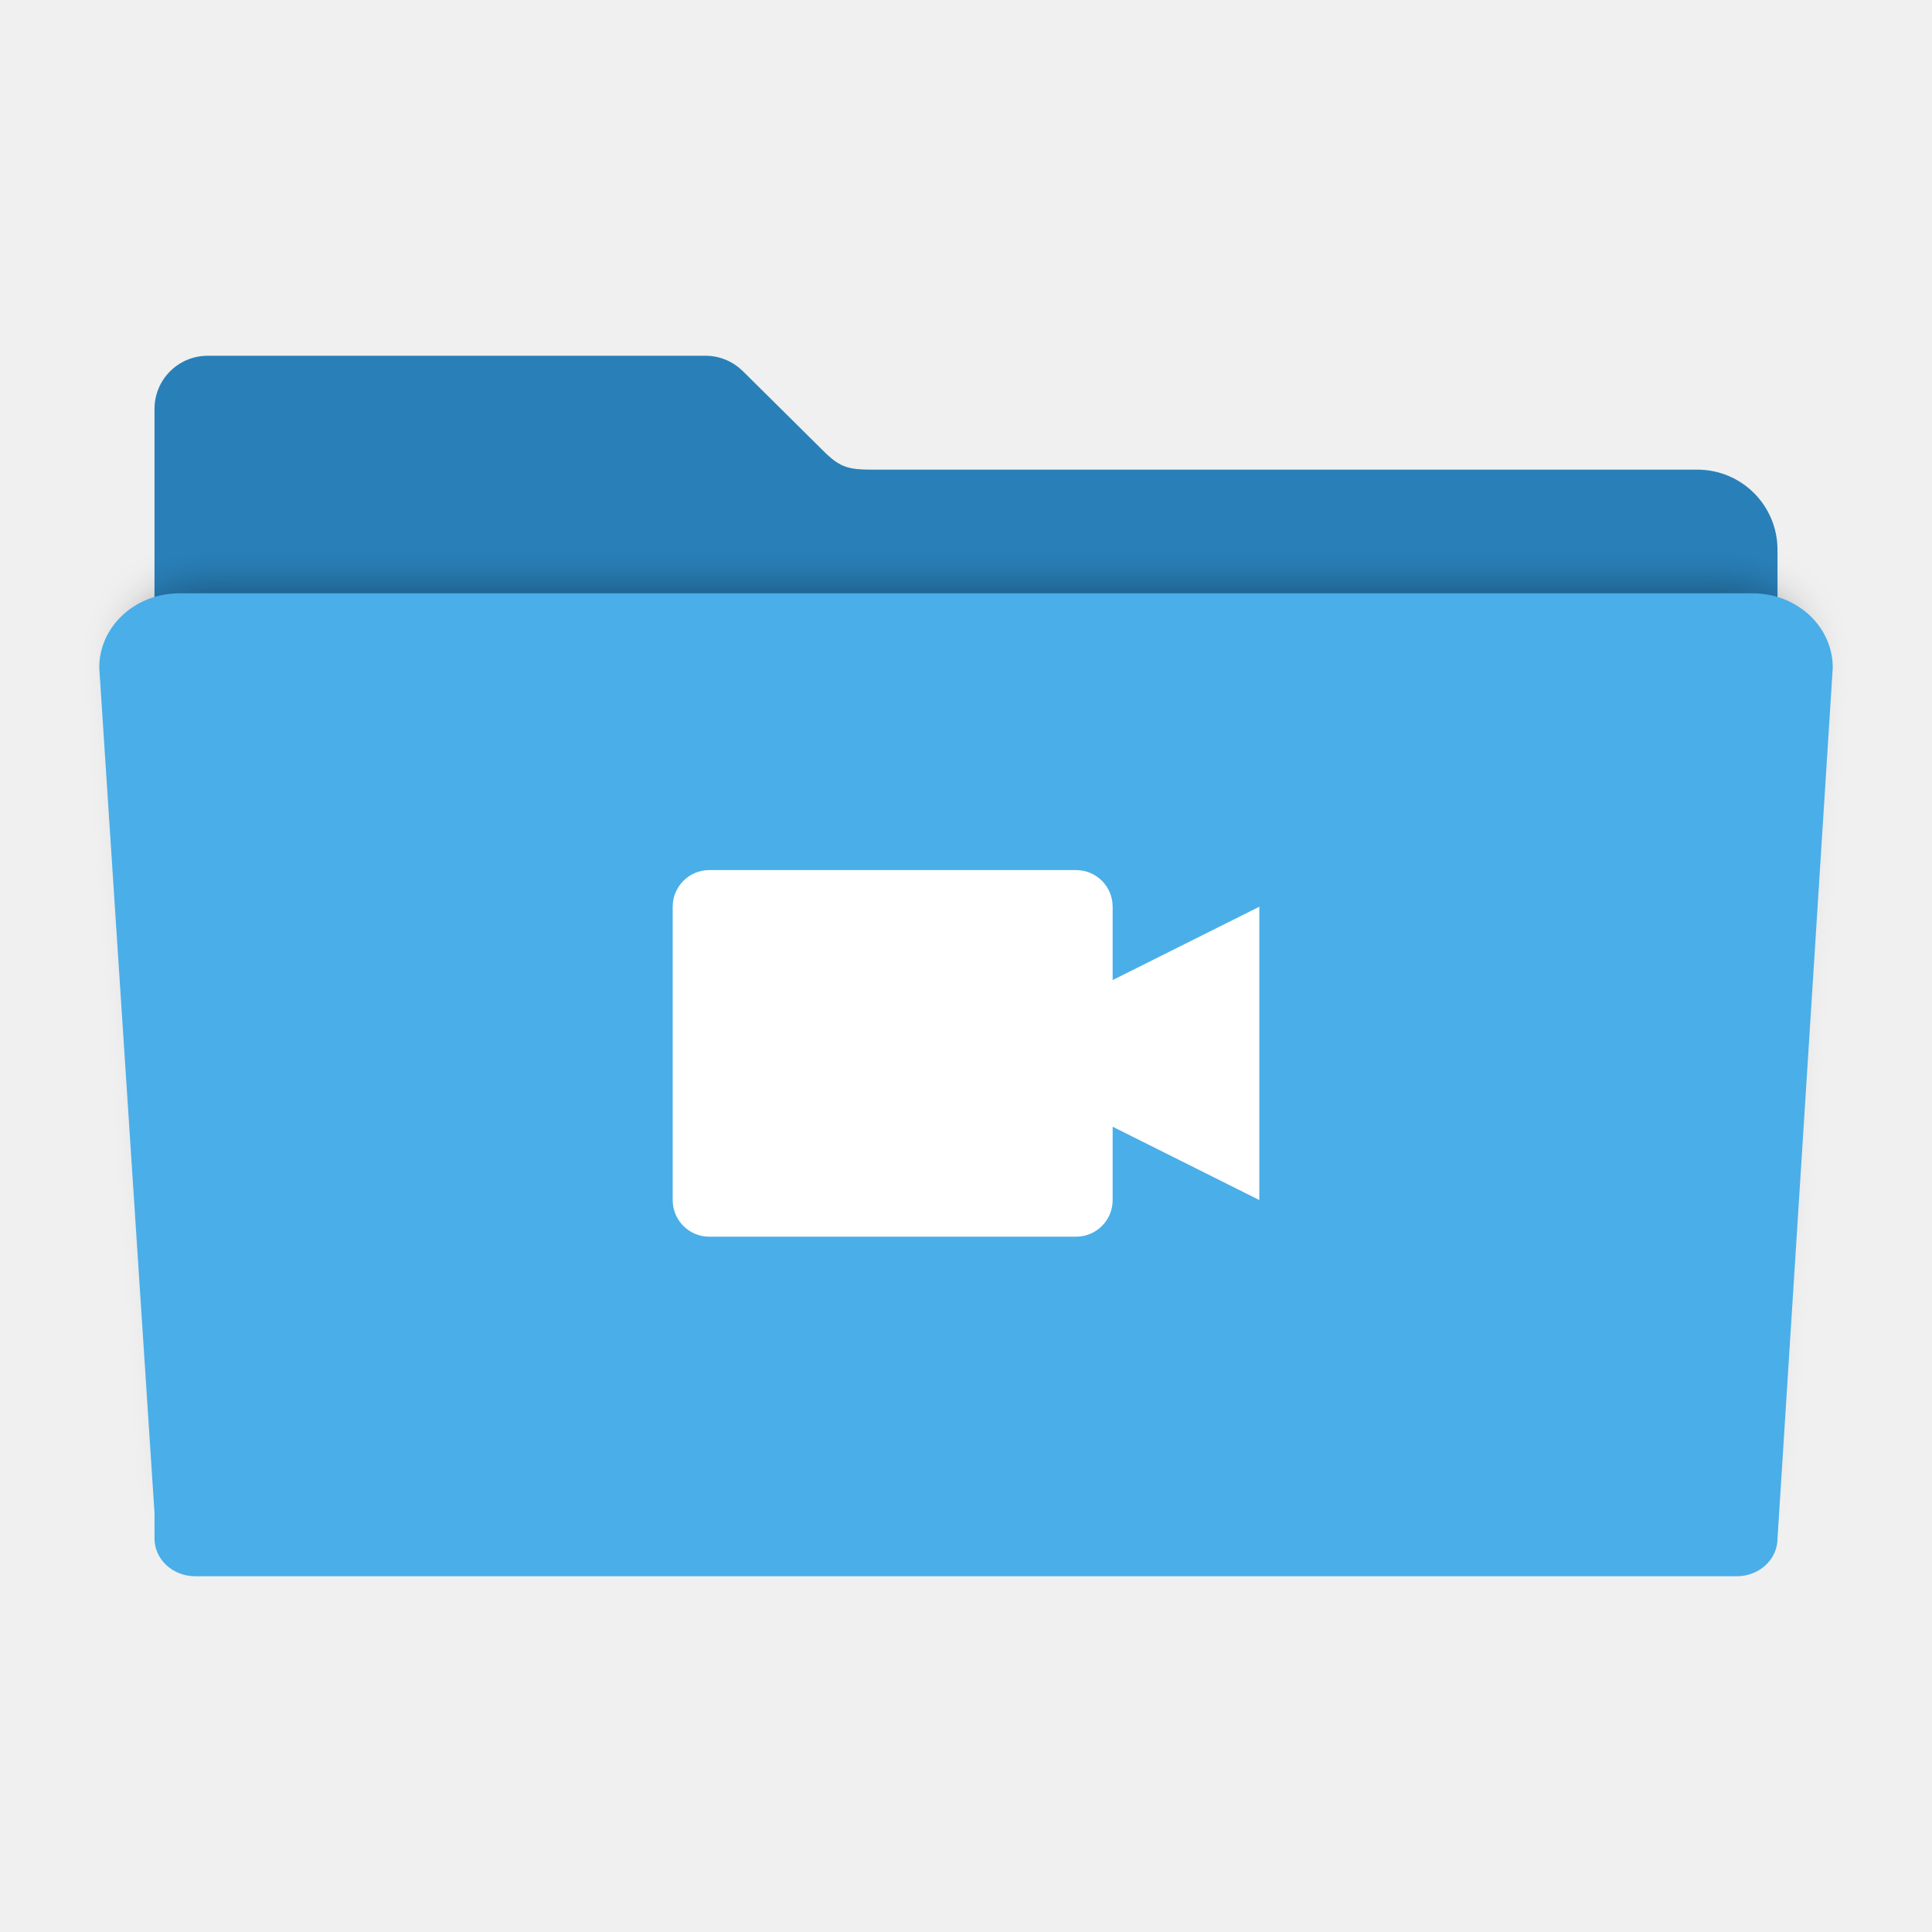
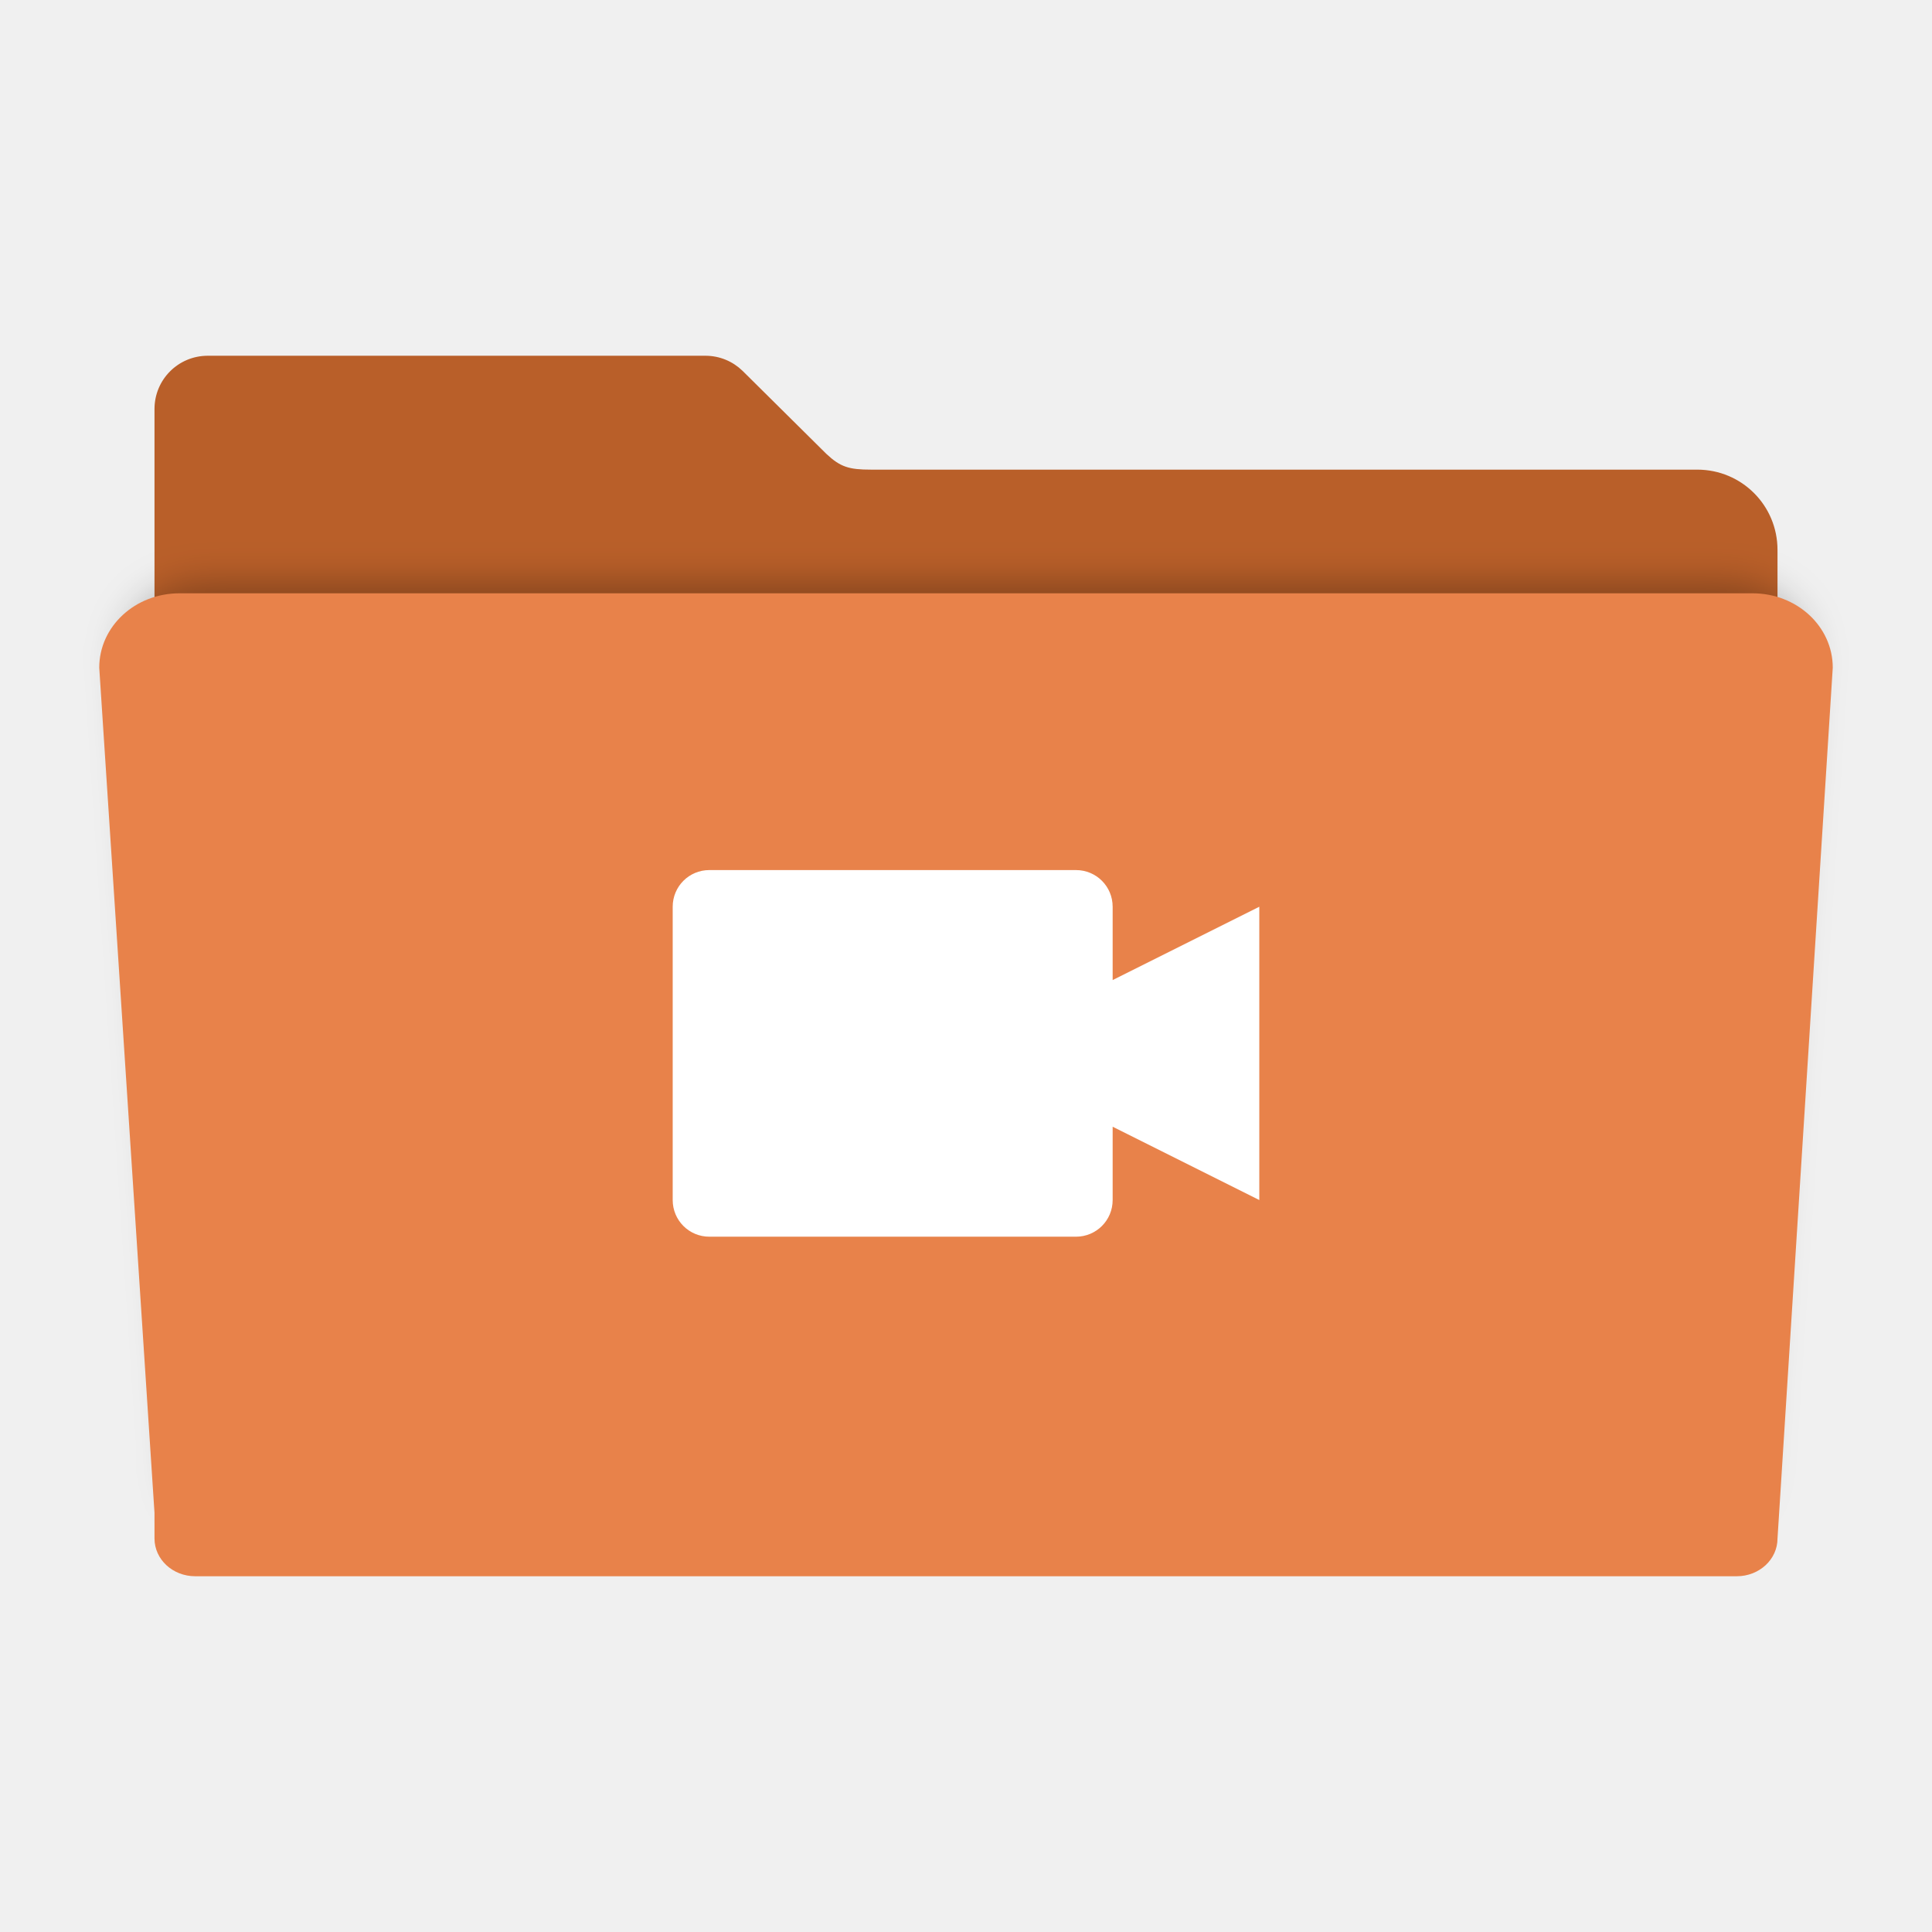
<svg xmlns="http://www.w3.org/2000/svg" id="svg2" version="1.1" width="512" height="512" viewBox="0 0 512 512">
  <defs id="defs6">
    <filter style="color-interpolation-filters:sRGB" id="filter4166" x="-0.028" width="1.056" y="-0.05" height="1.099">
      <feGaussianBlur stdDeviation="5.9" id="feGaussianBlur4168" />
    </filter>
  </defs>
  <g transform="translate(226.5678,444.6144)" id="g3926">
    <g transform="translate(21.73729,-39.12712)" id="g4102">
      <g id="g4157" transform="translate(-671.908,-288.4543)">
        <g id="g4214" transform="translate(10.86864,220.394)">
          <g id="g4509" transform="translate(756.6834,131.0984)">
            <g id="g4626" transform="translate(-198.0351,-23.25932)">
              <g id="g4671" transform="translate(-339.1017,-13.04237)">
-                 <path style="fill:#2980b9;fill-opacity:1;fill-rule:evenodd;stroke:#000000;stroke-width:0;stroke-linecap:butt;stroke-linejoin:miter;stroke-miterlimit:4;stroke-dasharray:none;stroke-opacity:1" d="m 248.255,-337.947 c -7.824,0 -14.124,6.298 -14.124,14.122 l 0,37.329 0,120.132 0,121.546 0,7.307 c 0,5.988 4.82,10.807 10.807,10.807 l 408.499,0 c 5.988,0 10.809,-4.82 10.809,-10.807 l 0,-128.853 -0.002,0 0,-120.132 c 0,-11.783 -9.486,-21.269 -21.269,-21.269 l -218.968,0 c -5.816,0 -8.114,-0.685 -11.839,-4.189 l -21.968,-21.769 c -0.075,-0.076 -0.152,-0.15 -0.228,-0.225 l -0.044,-0.043 -0.002,0.002 c -2.537,-2.449 -5.988,-3.958 -9.81,-3.958 z" id="rect2982-2" />
+                 <path style="fill:#b95f29;fill-opacity:1;fill-rule:evenodd;stroke:#000000;stroke-width:0;stroke-linecap:butt;stroke-linejoin:miter;stroke-miterlimit:4;stroke-dasharray:none;stroke-opacity:1" d="m 248.255,-337.947 c -7.824,0 -14.124,6.298 -14.124,14.122 l 0,37.329 0,120.132 0,121.546 0,7.307 c 0,5.988 4.82,10.807 10.807,10.807 l 408.499,0 c 5.988,0 10.809,-4.82 10.809,-10.807 l 0,-128.853 -0.002,0 0,-120.132 c 0,-11.783 -9.486,-21.269 -21.269,-21.269 l -218.968,0 c -5.816,0 -8.114,-0.685 -11.839,-4.189 l -21.968,-21.769 c -0.075,-0.076 -0.152,-0.15 -0.228,-0.225 l -0.044,-0.043 -0.002,0.002 c -2.537,-2.449 -5.988,-3.958 -9.81,-3.958 z" id="rect2982-2" />
                <path style="opacity:0.3;fill:#000000;fill-opacity:1;fill-rule:evenodd;stroke:#000000;stroke-width:0;stroke-linecap:butt;stroke-linejoin:miter;stroke-miterlimit:4;stroke-dasharray:none;stroke-opacity:1;filter:url(#filter4166)" d="m 28.241,148.072 c -12.876,0 -23.241,9.607 -23.241,21.541 l 16,244.762 0,7.4 c 0,6.064 5.267,10.945 11.81,10.945 l 446.379,0 c 6.543,0 11.811,-4.881 11.811,-10.945 l 15.998,-252.162 c 0,-11.934 -10.365,-21.541 -23.241,-21.541 l -455.515,0 z" id="rect2982-5" transform="matrix(0.886262,0,0,0.8626519,222.3055,-405.1484)" />
-                 <path style="fill:#4aaee8;fill-opacity:1;fill-rule:evenodd;stroke:#000000;stroke-width:0;stroke-linecap:butt;stroke-linejoin:miter;stroke-miterlimit:4;stroke-dasharray:none;stroke-opacity:1" d="m 240.758,-274.993 c -11.783,0 -21.269,8.792 -21.269,19.713 l 14.642,223.991 0,6.772 c 0,5.549 4.82,10.016 10.807,10.016 l 408.499,0 c 5.988,0 10.809,-4.467 10.809,-10.016 l 14.64,-230.763 c 0,-10.921 -9.486,-19.713 -21.269,-19.713 l -416.86,0 z" id="rect2982" />
+                 <path style="fill:#e8824a;fill-opacity:1;fill-rule:evenodd;stroke:#000000;stroke-width:0;stroke-linecap:butt;stroke-linejoin:miter;stroke-miterlimit:4;stroke-dasharray:none;stroke-opacity:1" d="m 240.758,-274.993 c -11.783,0 -21.269,8.792 -21.269,19.713 l 14.642,223.991 0,6.772 c 0,5.549 4.82,10.016 10.807,10.016 l 408.499,0 c 5.988,0 10.809,-4.467 10.809,-10.016 l 14.64,-230.763 c 0,-10.921 -9.486,-19.713 -21.269,-19.713 l -416.86,0 z" id="rect2982" />
                <path style="fill:#ffffff;fill-opacity:1" d="m 381.175,-201.646 c -5.383,0 -9.716,4.333 -9.716,9.716 l 0,77.728 c 0,5.383 4.333,9.716 9.716,9.716 l 97.161,0 c 5.383,0 9.716,-4.333 9.716,-9.716 l 0,-19.432 38.864,19.432 0,-77.728 -38.864,19.432 0,-19.432 c 0,-5.383 -4.333,-9.716 -9.716,-9.716 l -97.161,0 z" id="path3623" />
              </g>
            </g>
          </g>
        </g>
      </g>
    </g>
  </g>
</svg>
